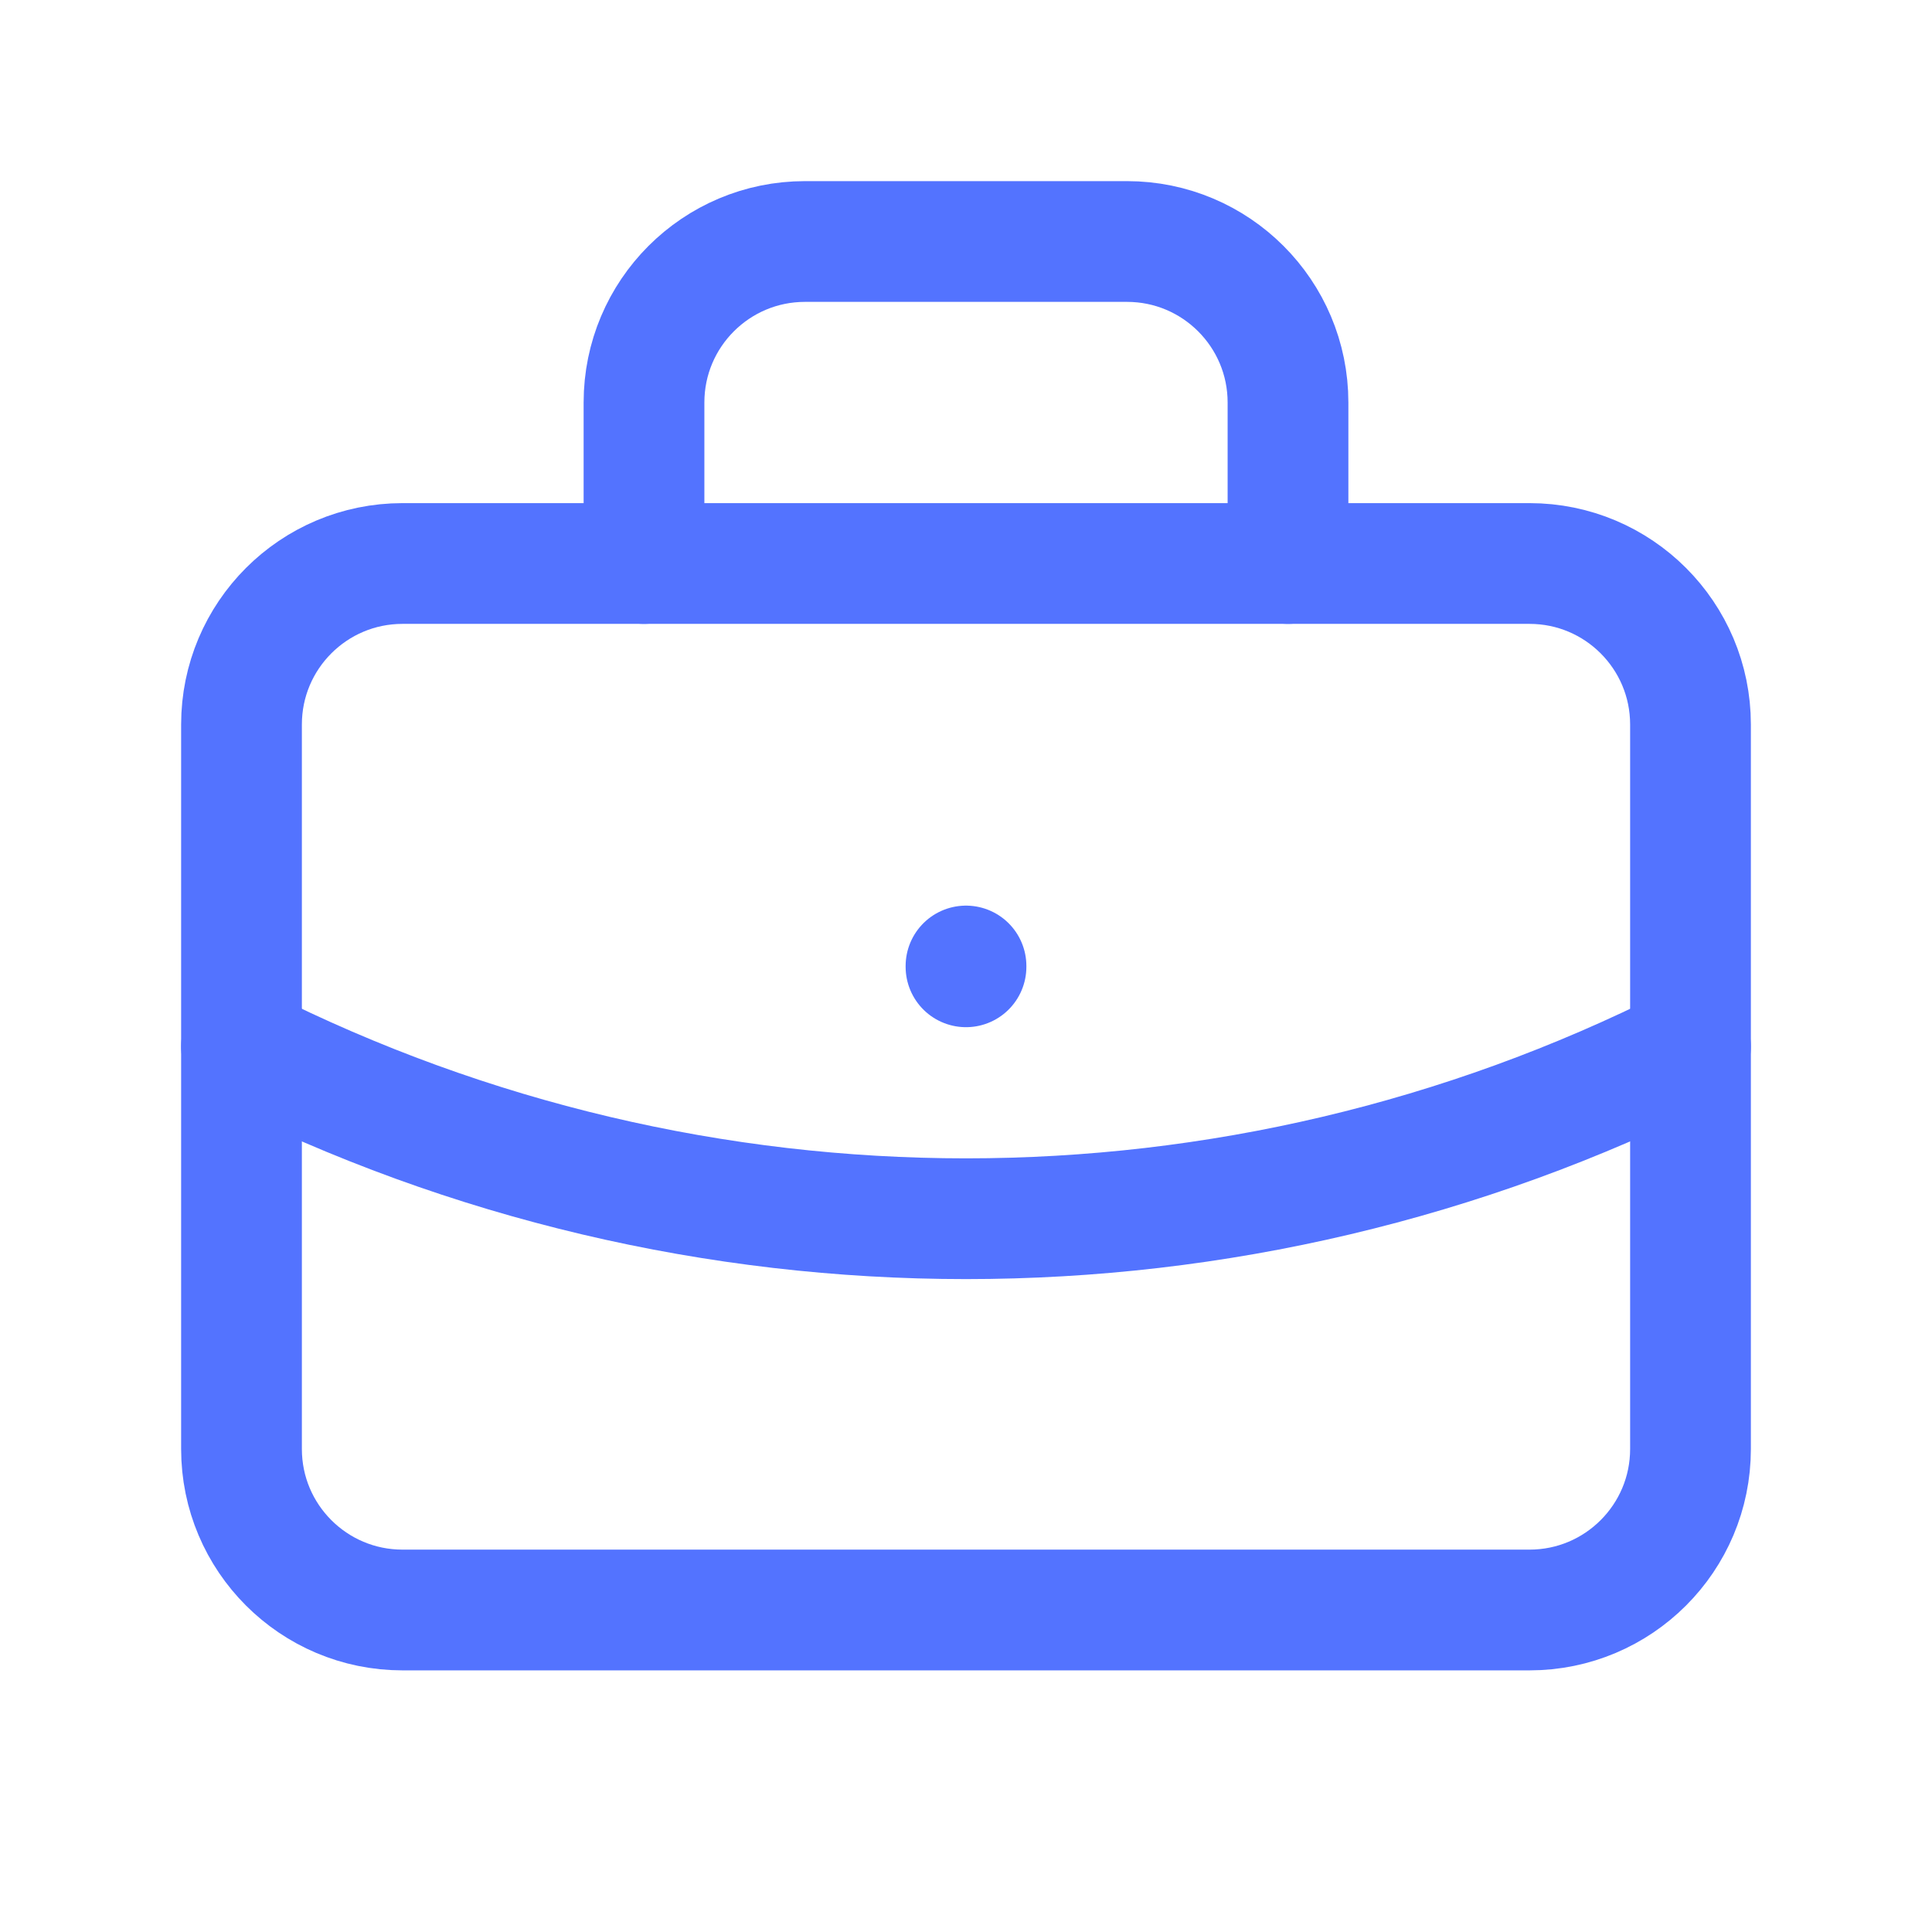
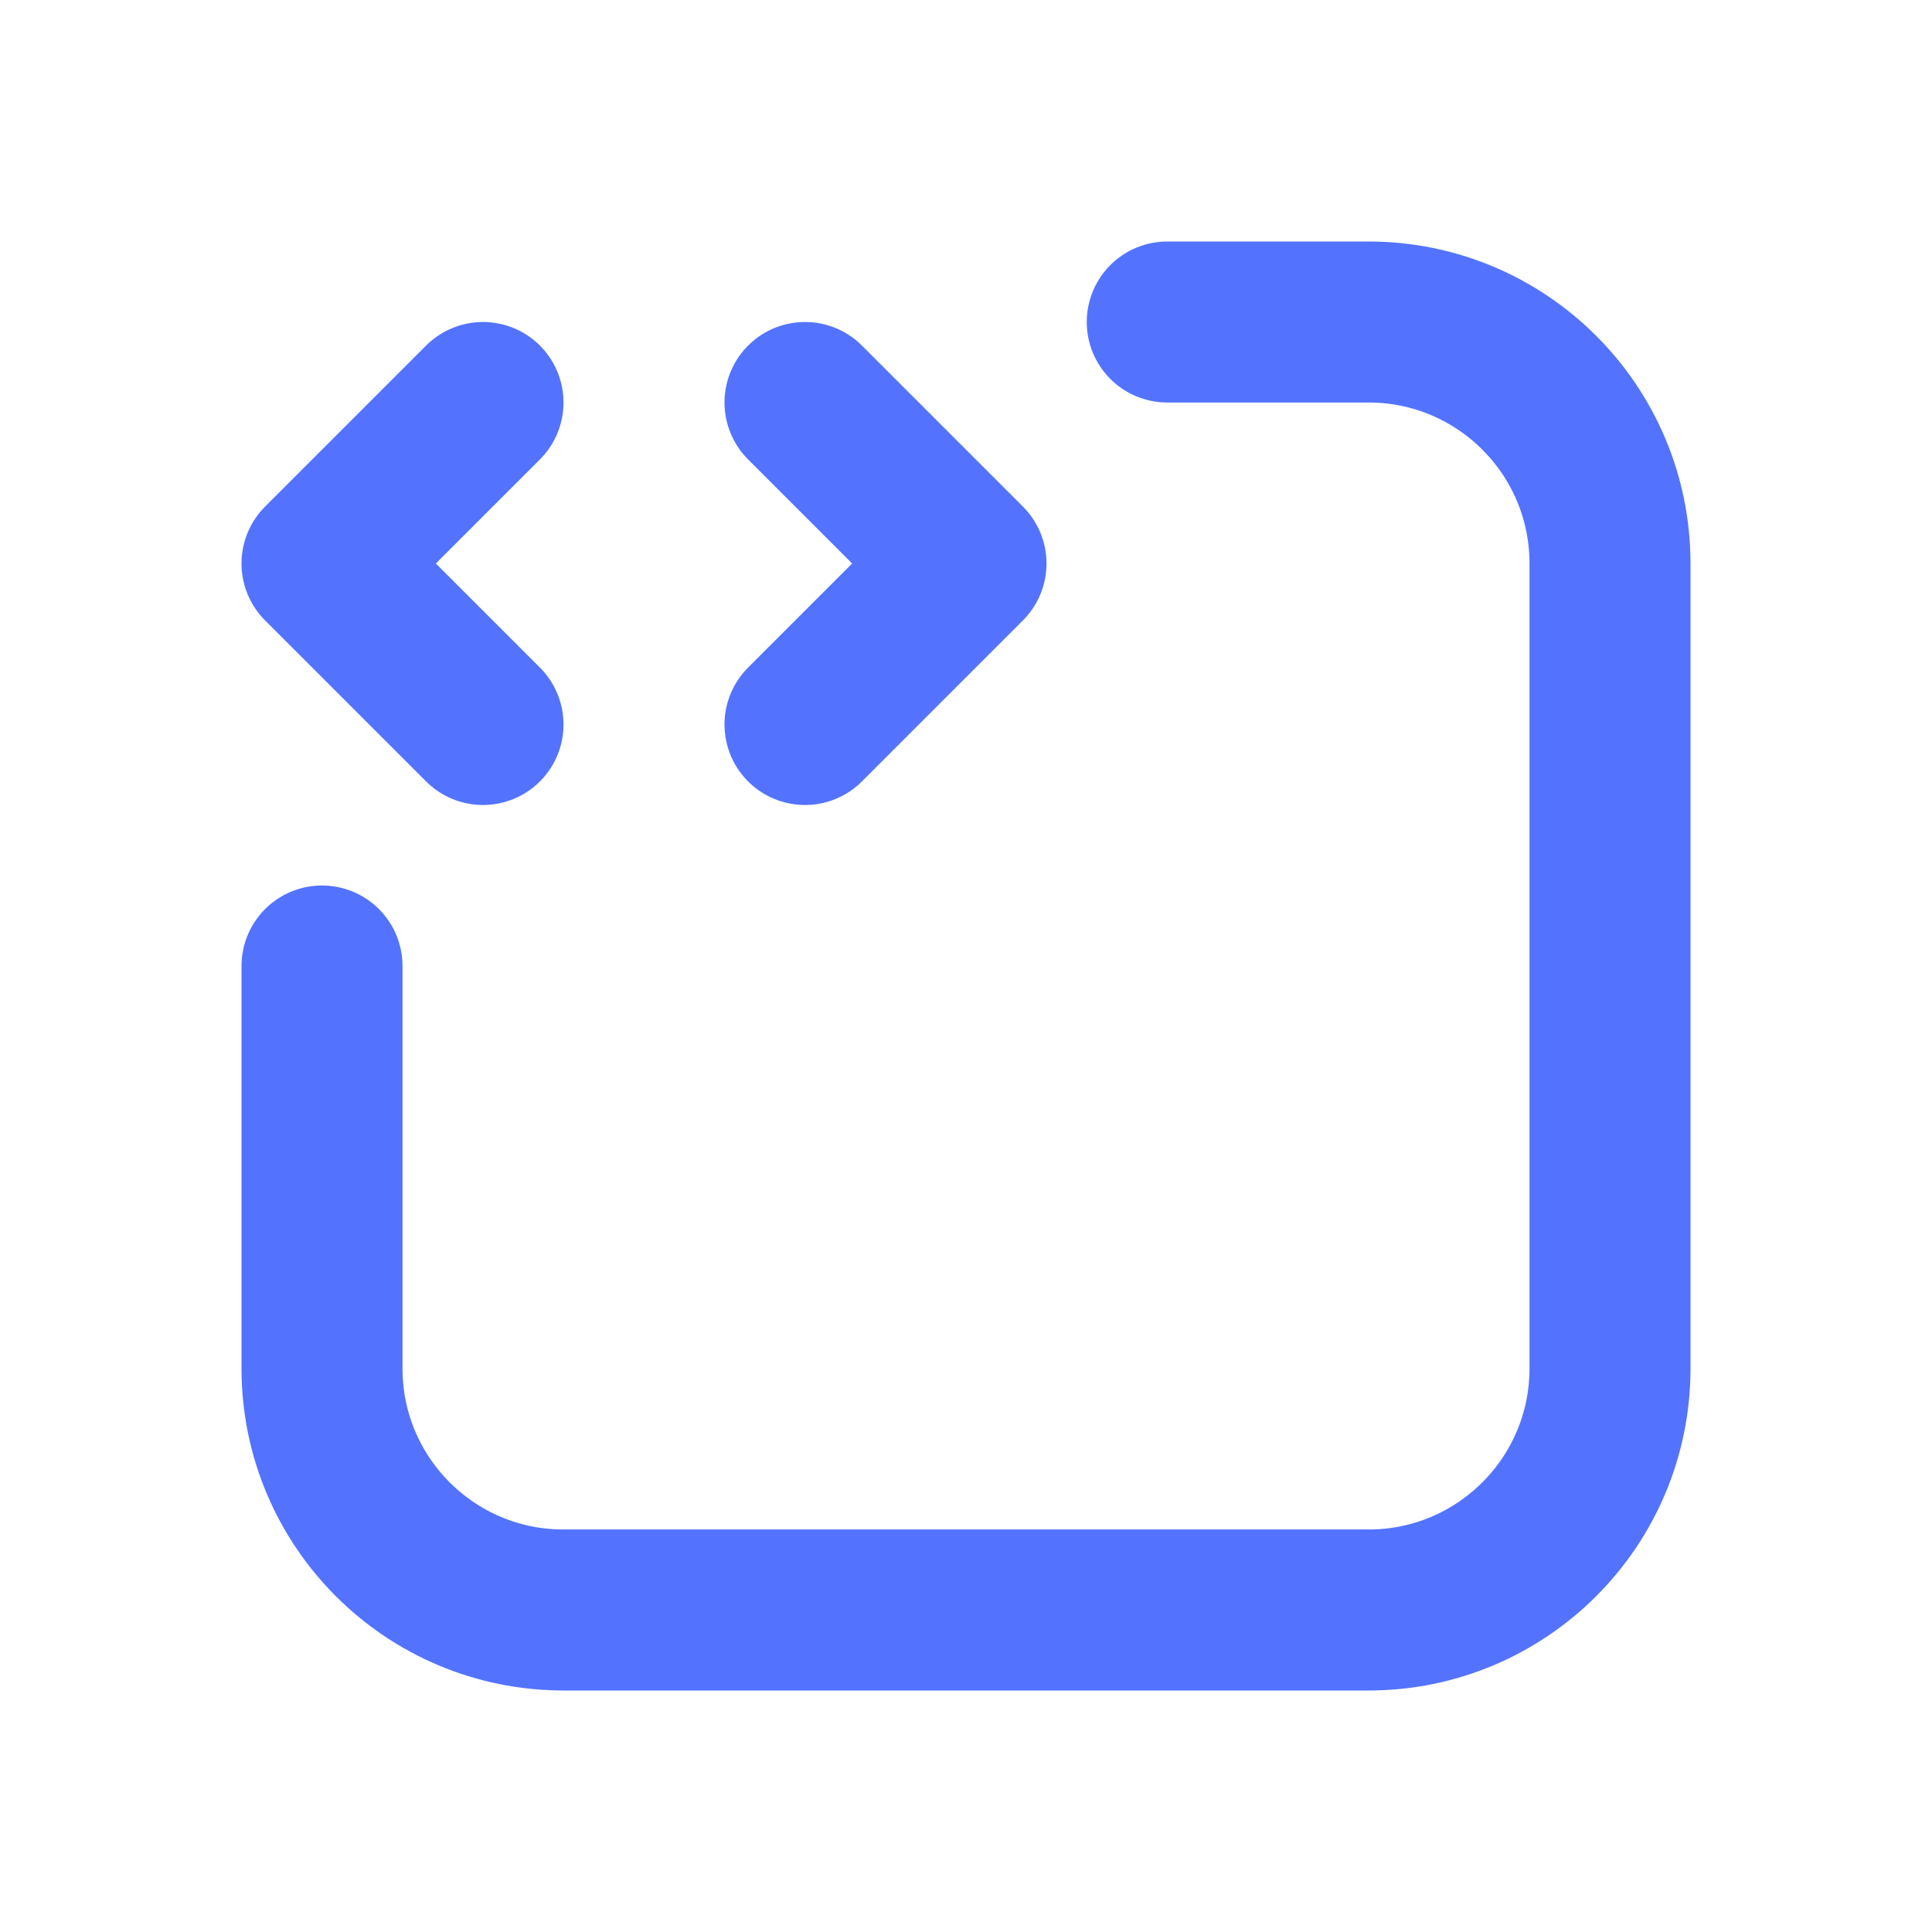
- <svg xmlns="http://www.w3.org/2000/svg" class="icon icon-tabler icon-tabler-briefcase" width="60" height="60" viewBox="0 0 24 24" stroke-width="1.5" stroke="#5373ff" fill="none" stroke-linecap="round" stroke-linejoin="round">
+ <svg xmlns="http://www.w3.org/2000/svg" class="icon icon-tabler icon-tabler-source-code" width="60" height="60" viewBox="0 0 24 24" stroke-width="2" stroke="#5373ff" fill="none" stroke-linecap="round" stroke-linejoin="round">
  <path stroke="none" d="M0 0h24v24H0z" fill="none" />
-   <rect x="3" y="7" width="18" height="13" rx="2" />
-   <path d="M8 7v-2a2 2 0 0 1 2 -2h4a2 2 0 0 1 2 2v2" />
-   <line x1="12" y1="12" x2="12" y2="12.01" />
-   <path d="M3 13a20 20 0 0 0 18 0" />
+   <path d="M14.5 4h2.5a3 3 0 0 1 3 3v10a3 3 0 0 1 -3 3h-10a3 3 0 0 1 -3 -3v-5" />
+   <path d="M6 5l-2 2l2 2" />
+   <path d="M10 9l2 -2l-2 -2" />
</svg>
